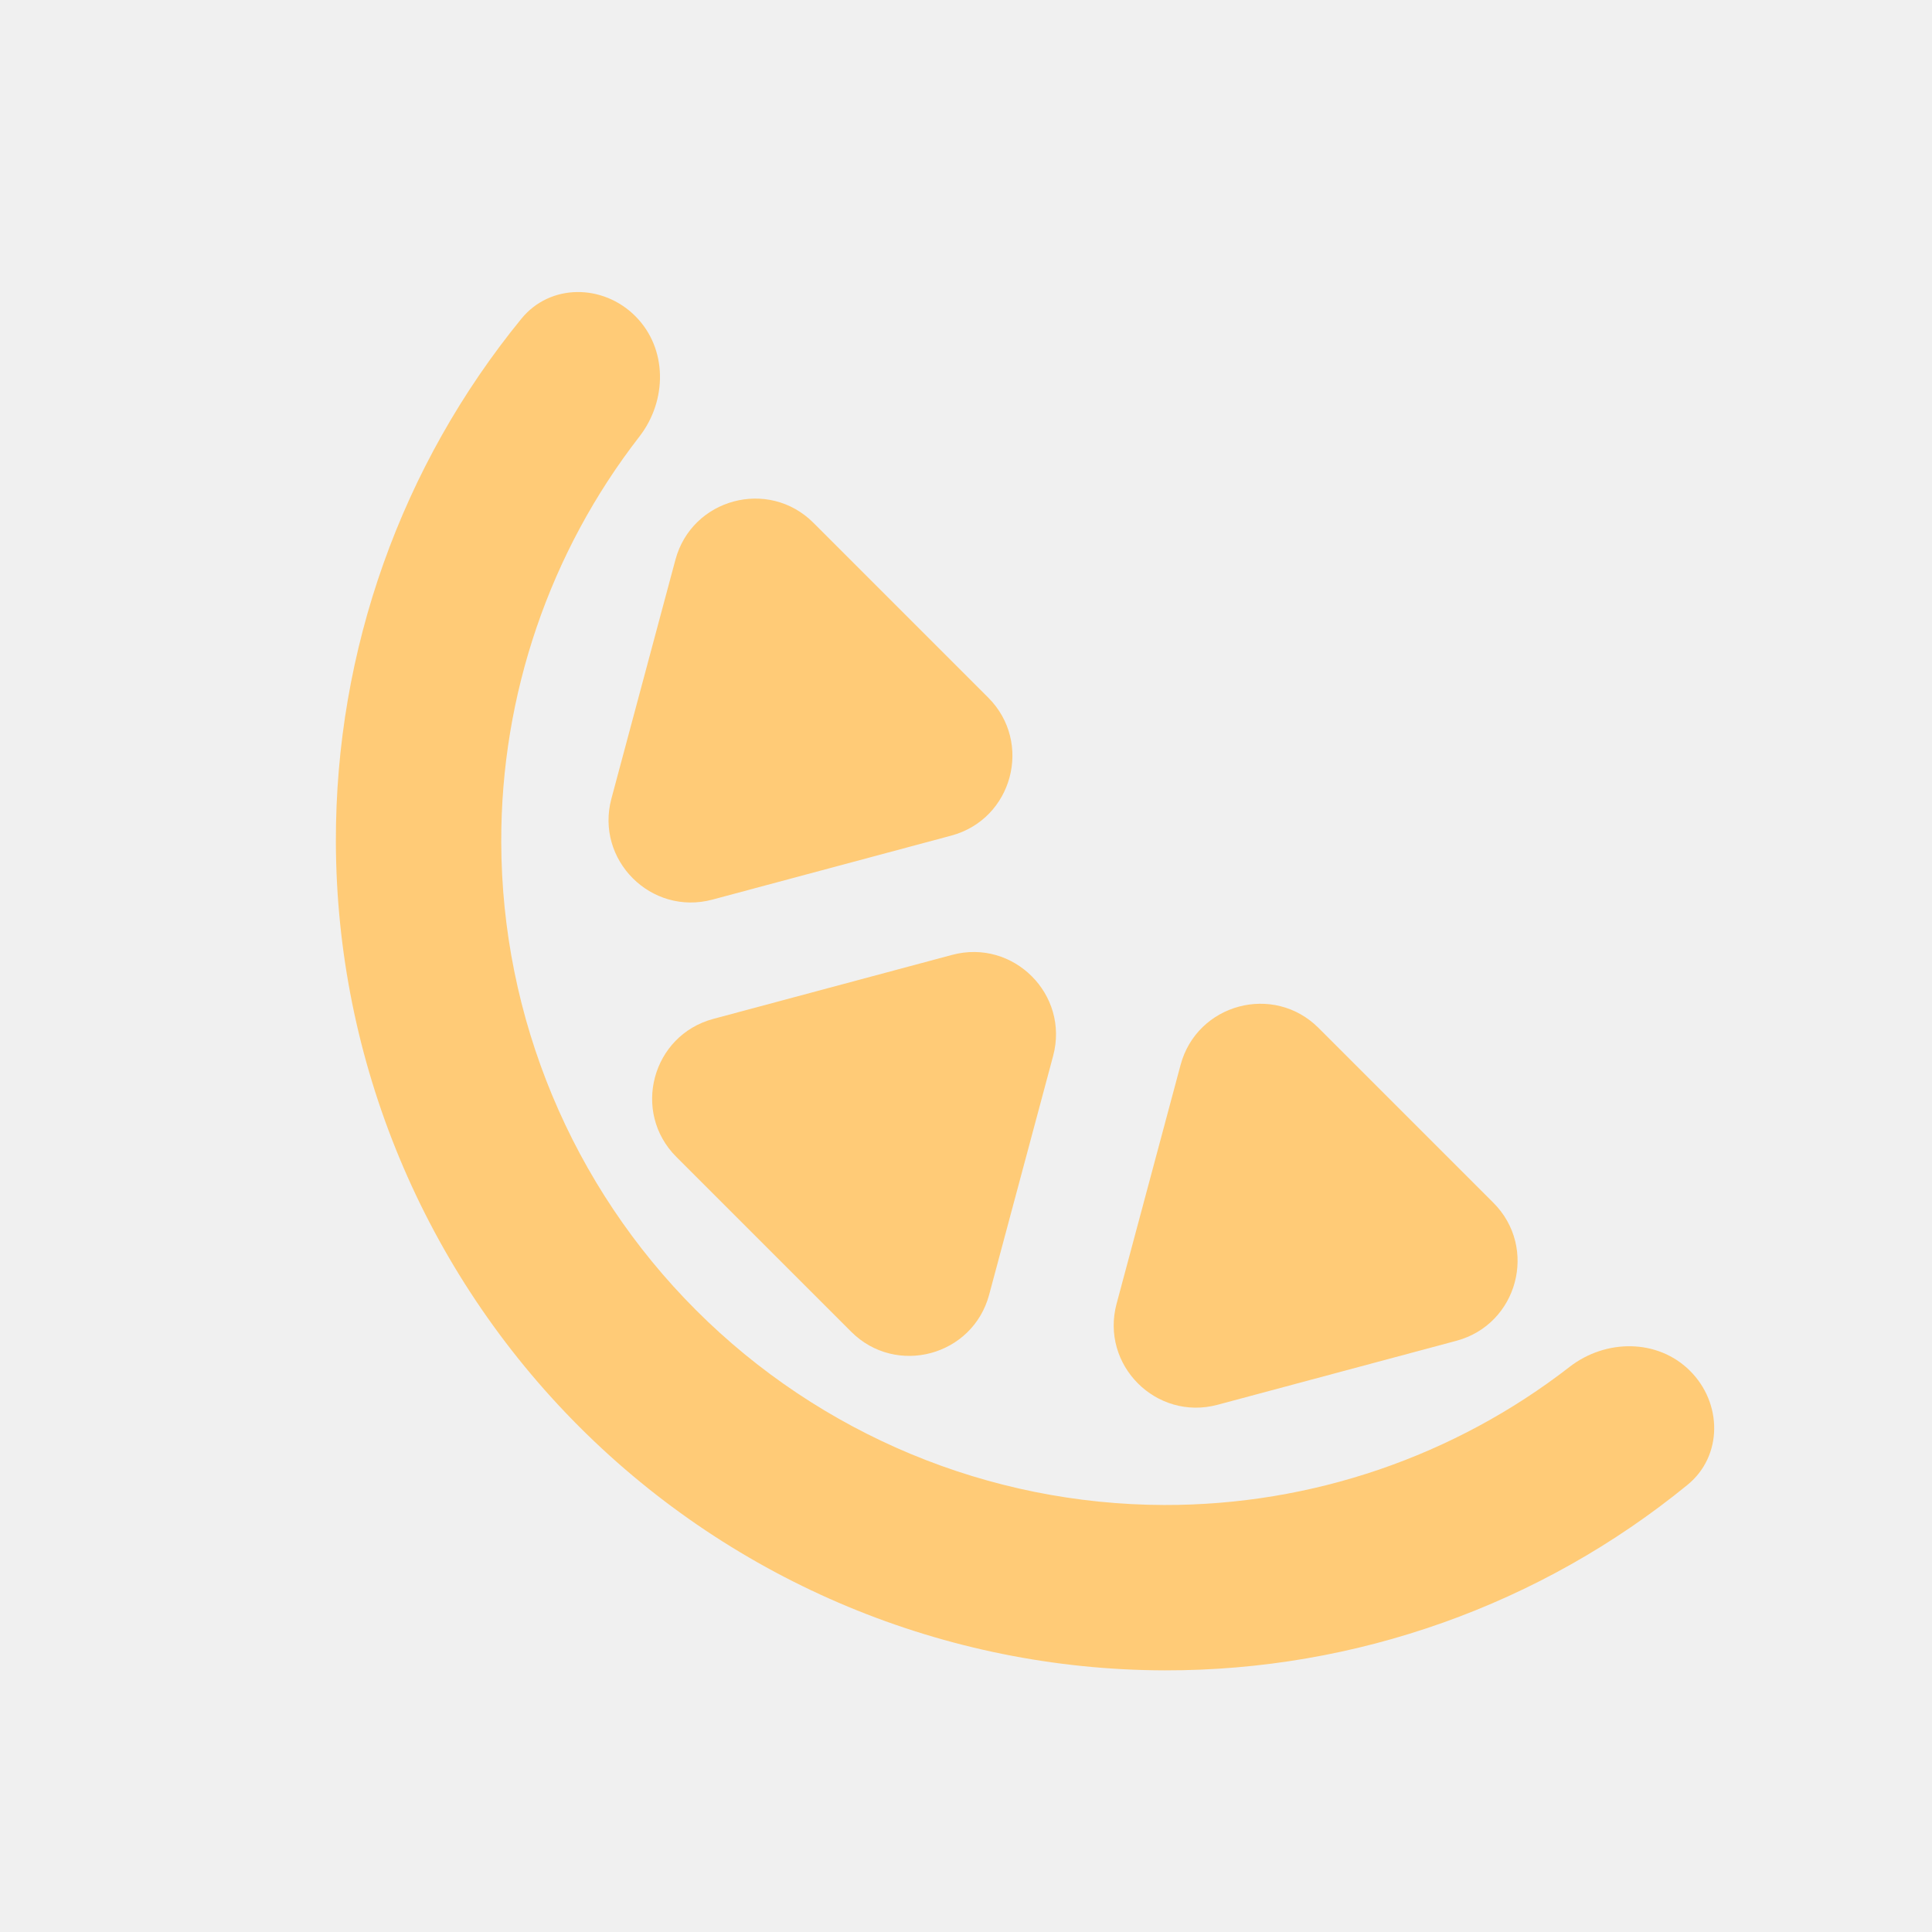
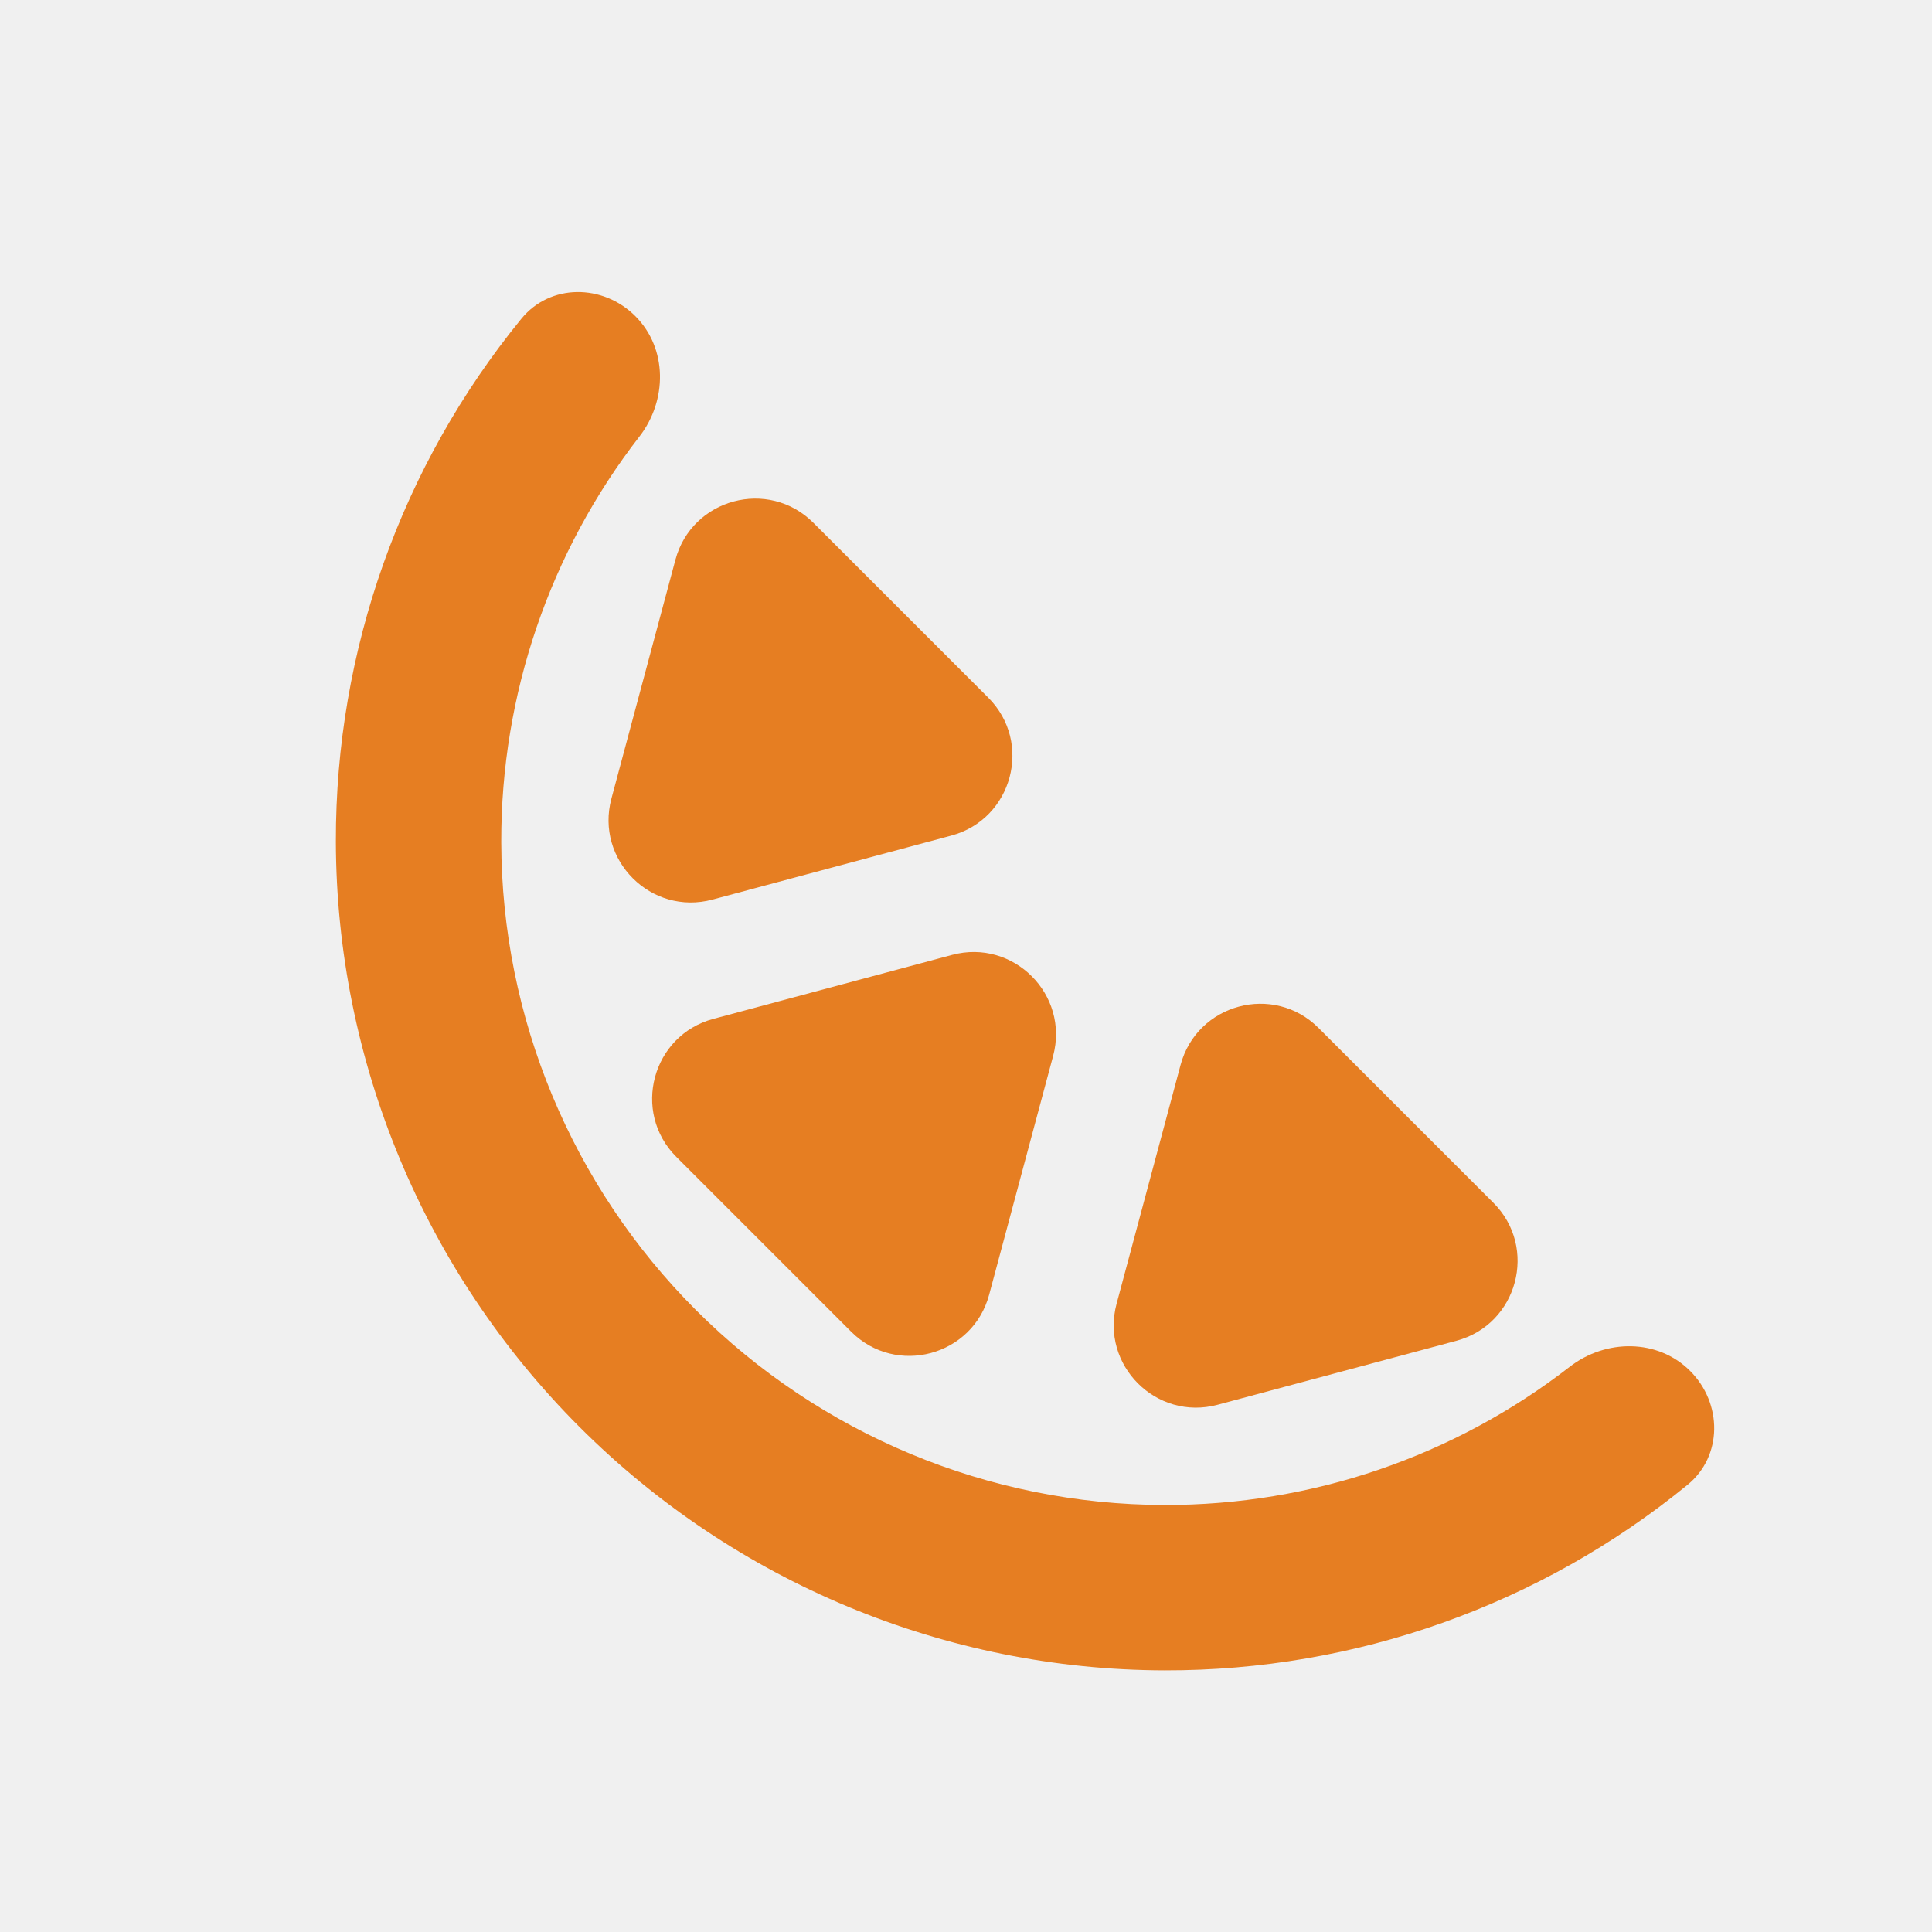
<svg xmlns="http://www.w3.org/2000/svg" width="256" height="256" viewBox="0 0 256 256" fill="none">
  <g clip-path="url(#clip0_606_919)">
-     <path d="M84.183 41.889C79.895 37.601 72.909 37.553 69.09 42.229C53.204 61.675 44.448 86.134 44.505 111.522C44.572 140.579 56.178 168.472 76.771 189.065C97.364 209.658 125.257 221.265 154.314 221.331C179.702 221.388 204.162 212.632 223.607 196.747C228.283 192.927 228.235 185.941 223.947 181.653C219.659 177.365 212.758 177.412 207.988 181.113C192.72 192.959 173.837 199.463 154.264 199.419C131.019 199.366 108.704 190.081 92.23 173.606C75.755 157.132 66.47 134.817 66.418 111.572C66.373 91.999 72.877 73.116 84.723 57.848C88.424 53.078 88.472 46.177 84.183 41.889Z" fill="#FFCB77" />
-     <path d="M161.342 186.139C153.214 188.317 145.776 180.879 147.954 172.751L156.431 141.113C158.609 132.985 168.769 130.262 174.719 136.213L197.88 159.373C203.83 165.323 201.108 175.483 192.98 177.661L161.342 186.139Z" fill="#FFCB77" />
-     <path d="M94.405 119.202C86.277 121.38 78.84 113.942 81.017 105.814L89.495 74.176C91.673 66.048 101.833 63.325 107.783 69.275L130.944 92.436C136.894 98.386 134.171 108.546 126.043 110.724L94.405 119.202Z" fill="#FFCB77" />
-     <path d="M131.067 171.555C128.889 179.683 118.729 182.405 112.779 176.455L89.618 153.295C83.668 147.344 86.391 137.184 94.519 135.007L126.157 126.529C134.285 124.351 141.722 131.789 139.545 139.917L131.067 171.555Z" fill="#FFCB77" />
+     <path d="M84.183 41.889C79.895 37.601 72.909 37.553 69.09 42.229C53.204 61.675 44.448 86.134 44.505 111.522C44.572 140.579 56.178 168.472 76.771 189.065C97.364 209.658 125.257 221.265 154.314 221.331C179.702 221.388 204.162 212.632 223.607 196.747C228.283 192.927 228.235 185.941 223.947 181.653C219.659 177.365 212.758 177.412 207.988 181.113C192.72 192.959 173.837 199.463 154.264 199.419C131.019 199.366 108.704 190.081 92.23 173.606C75.755 157.132 66.47 134.817 66.418 111.572C66.373 91.999 72.877 73.116 84.723 57.848C88.424 53.078 88.472 46.177 84.183 41.889Z" fill="#E67E22" />
+     <path d="M161.342 186.139C153.214 188.317 145.776 180.879 147.954 172.751L156.431 141.113C158.609 132.985 168.769 130.262 174.719 136.213L197.88 159.373C203.83 165.323 201.108 175.483 192.98 177.661L161.342 186.139Z" fill="#E67E22" />
+     <path d="M94.405 119.202C86.277 121.38 78.84 113.942 81.017 105.814L89.495 74.176C91.673 66.048 101.833 63.325 107.783 69.275L130.944 92.436C136.894 98.386 134.171 108.546 126.043 110.724L94.405 119.202Z" fill="#E67E22" />
+     <path d="M131.067 171.555C128.889 179.683 118.729 182.405 112.779 176.455L89.618 153.295C83.668 147.344 86.391 137.184 94.519 135.007L126.157 126.529C134.285 124.351 141.722 131.789 139.545 139.917L131.067 171.555Z" fill="#E67E22" />
  </g>
  <defs>
    <clipPath id="clip0_606_919">
      <rect width="256" height="256" fill="white" />
    </clipPath>
  </defs>
</svg>
